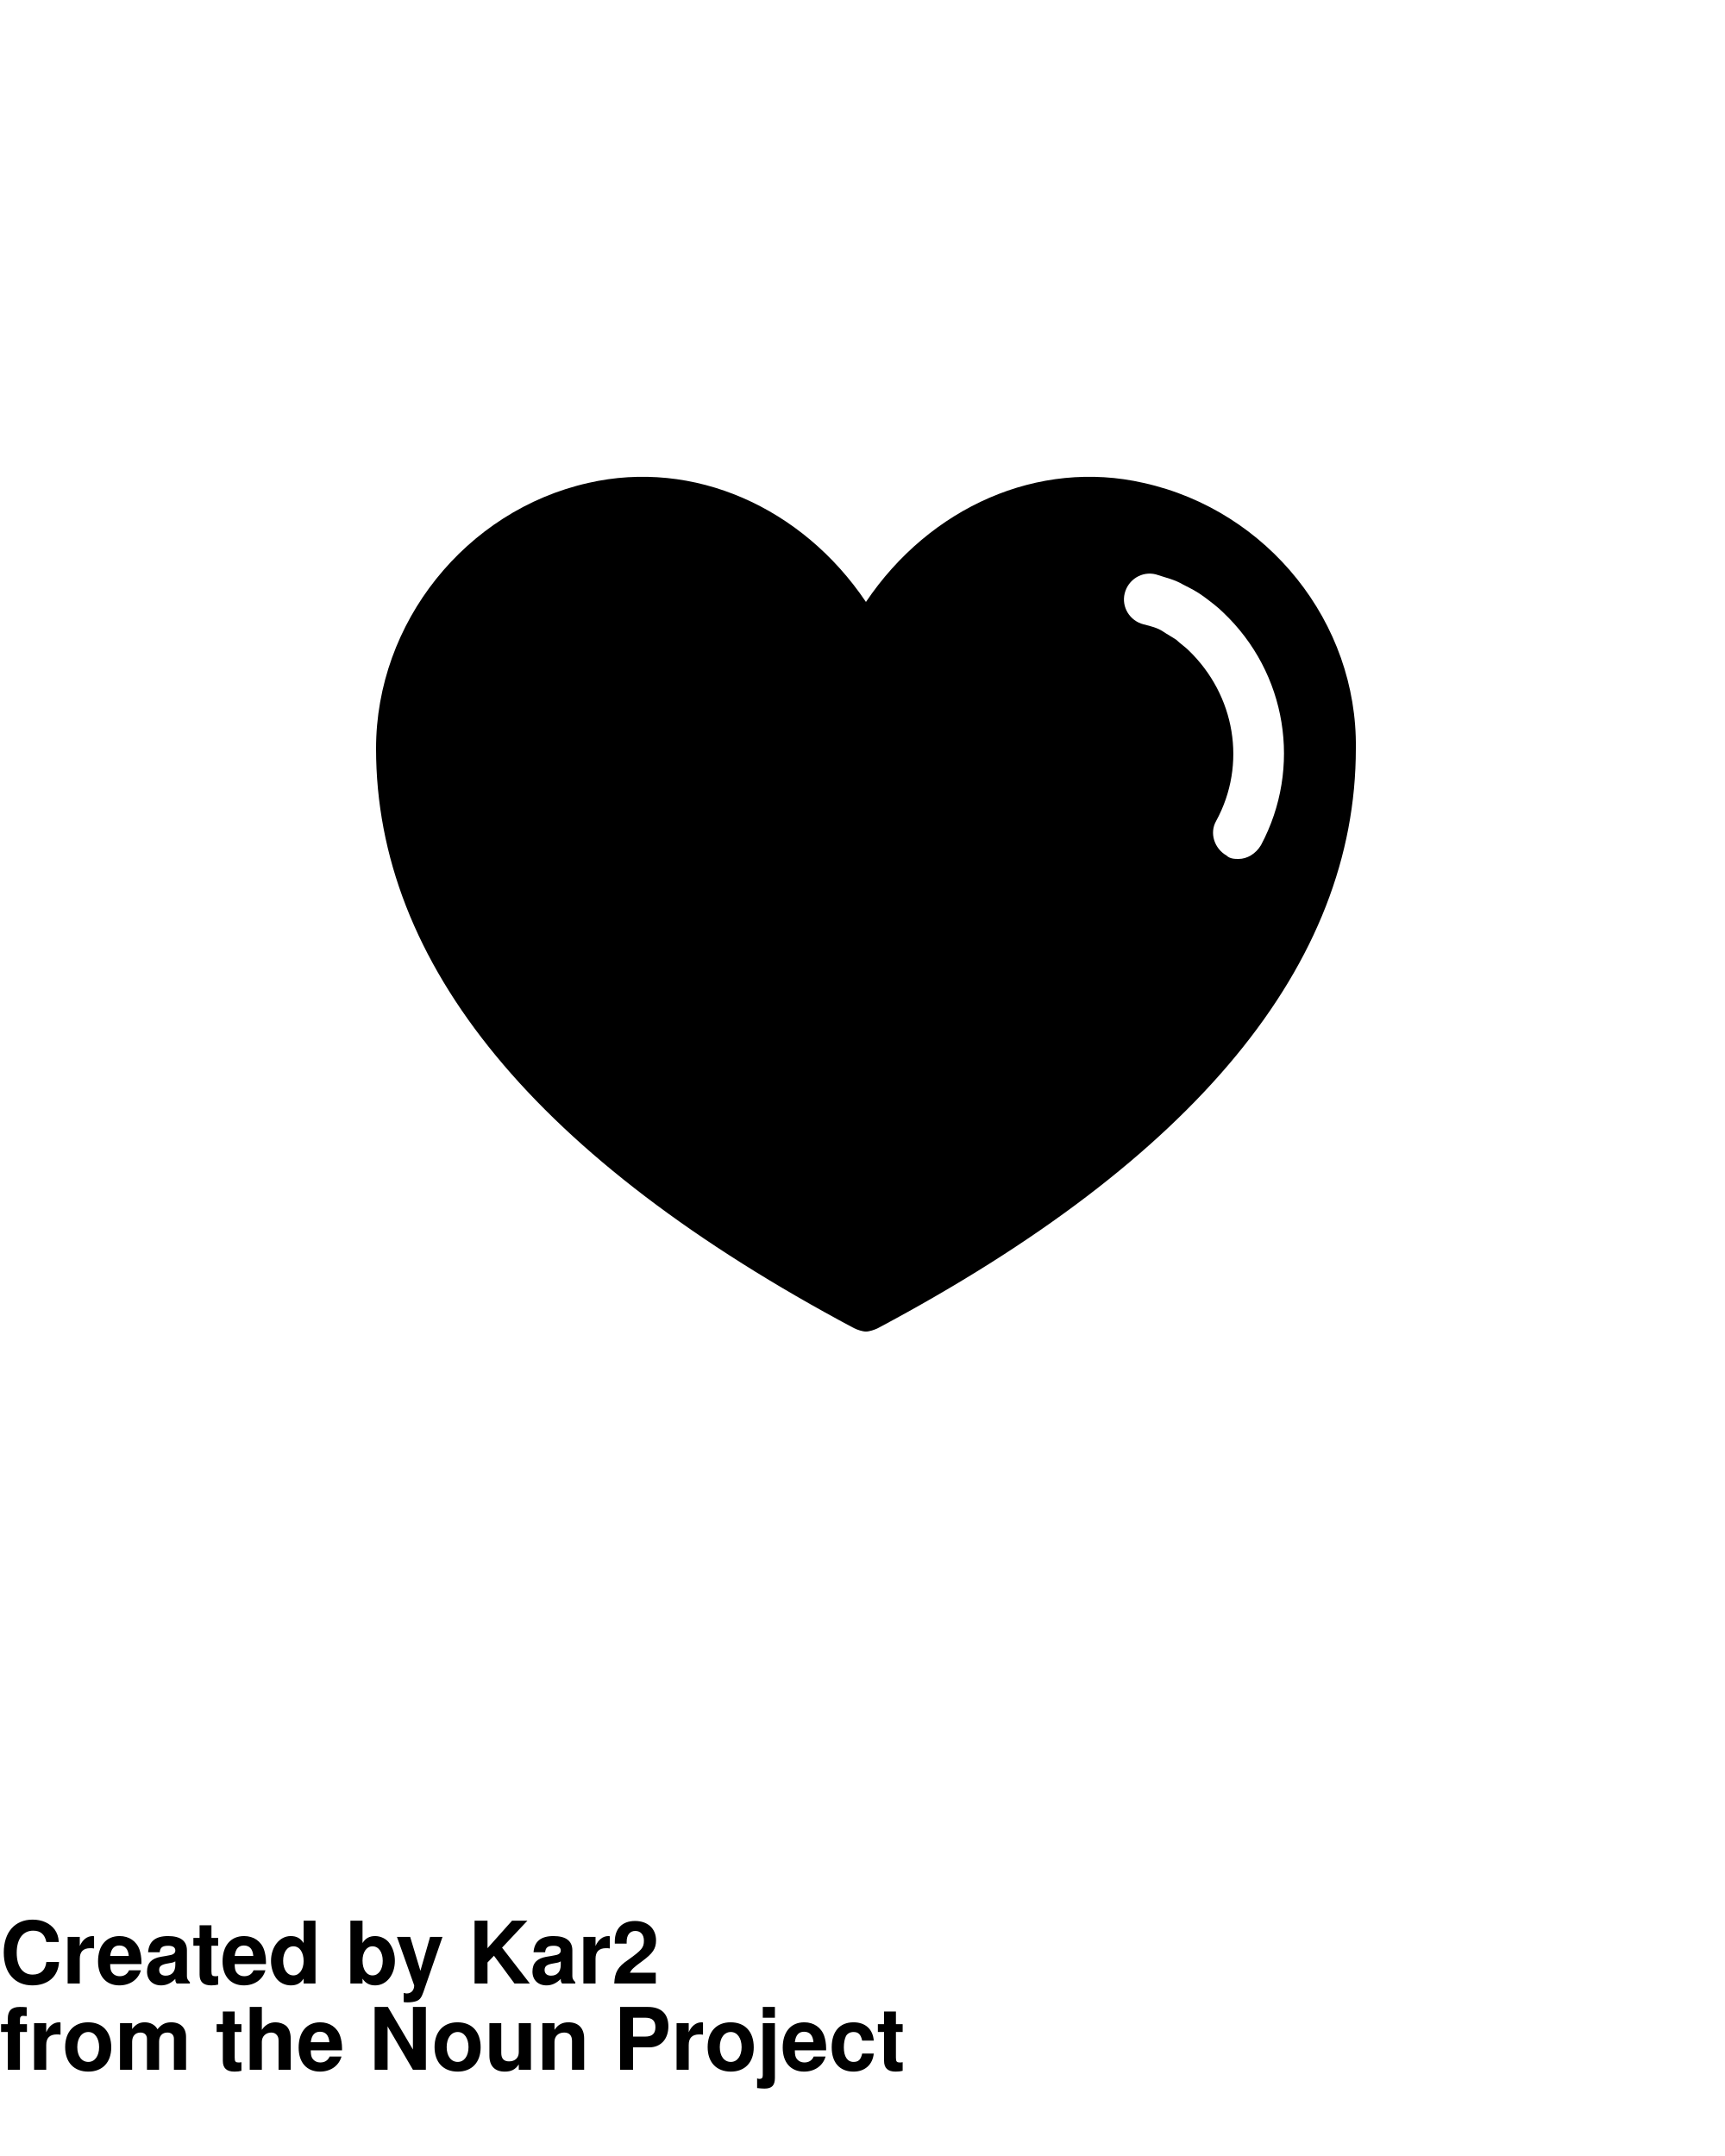
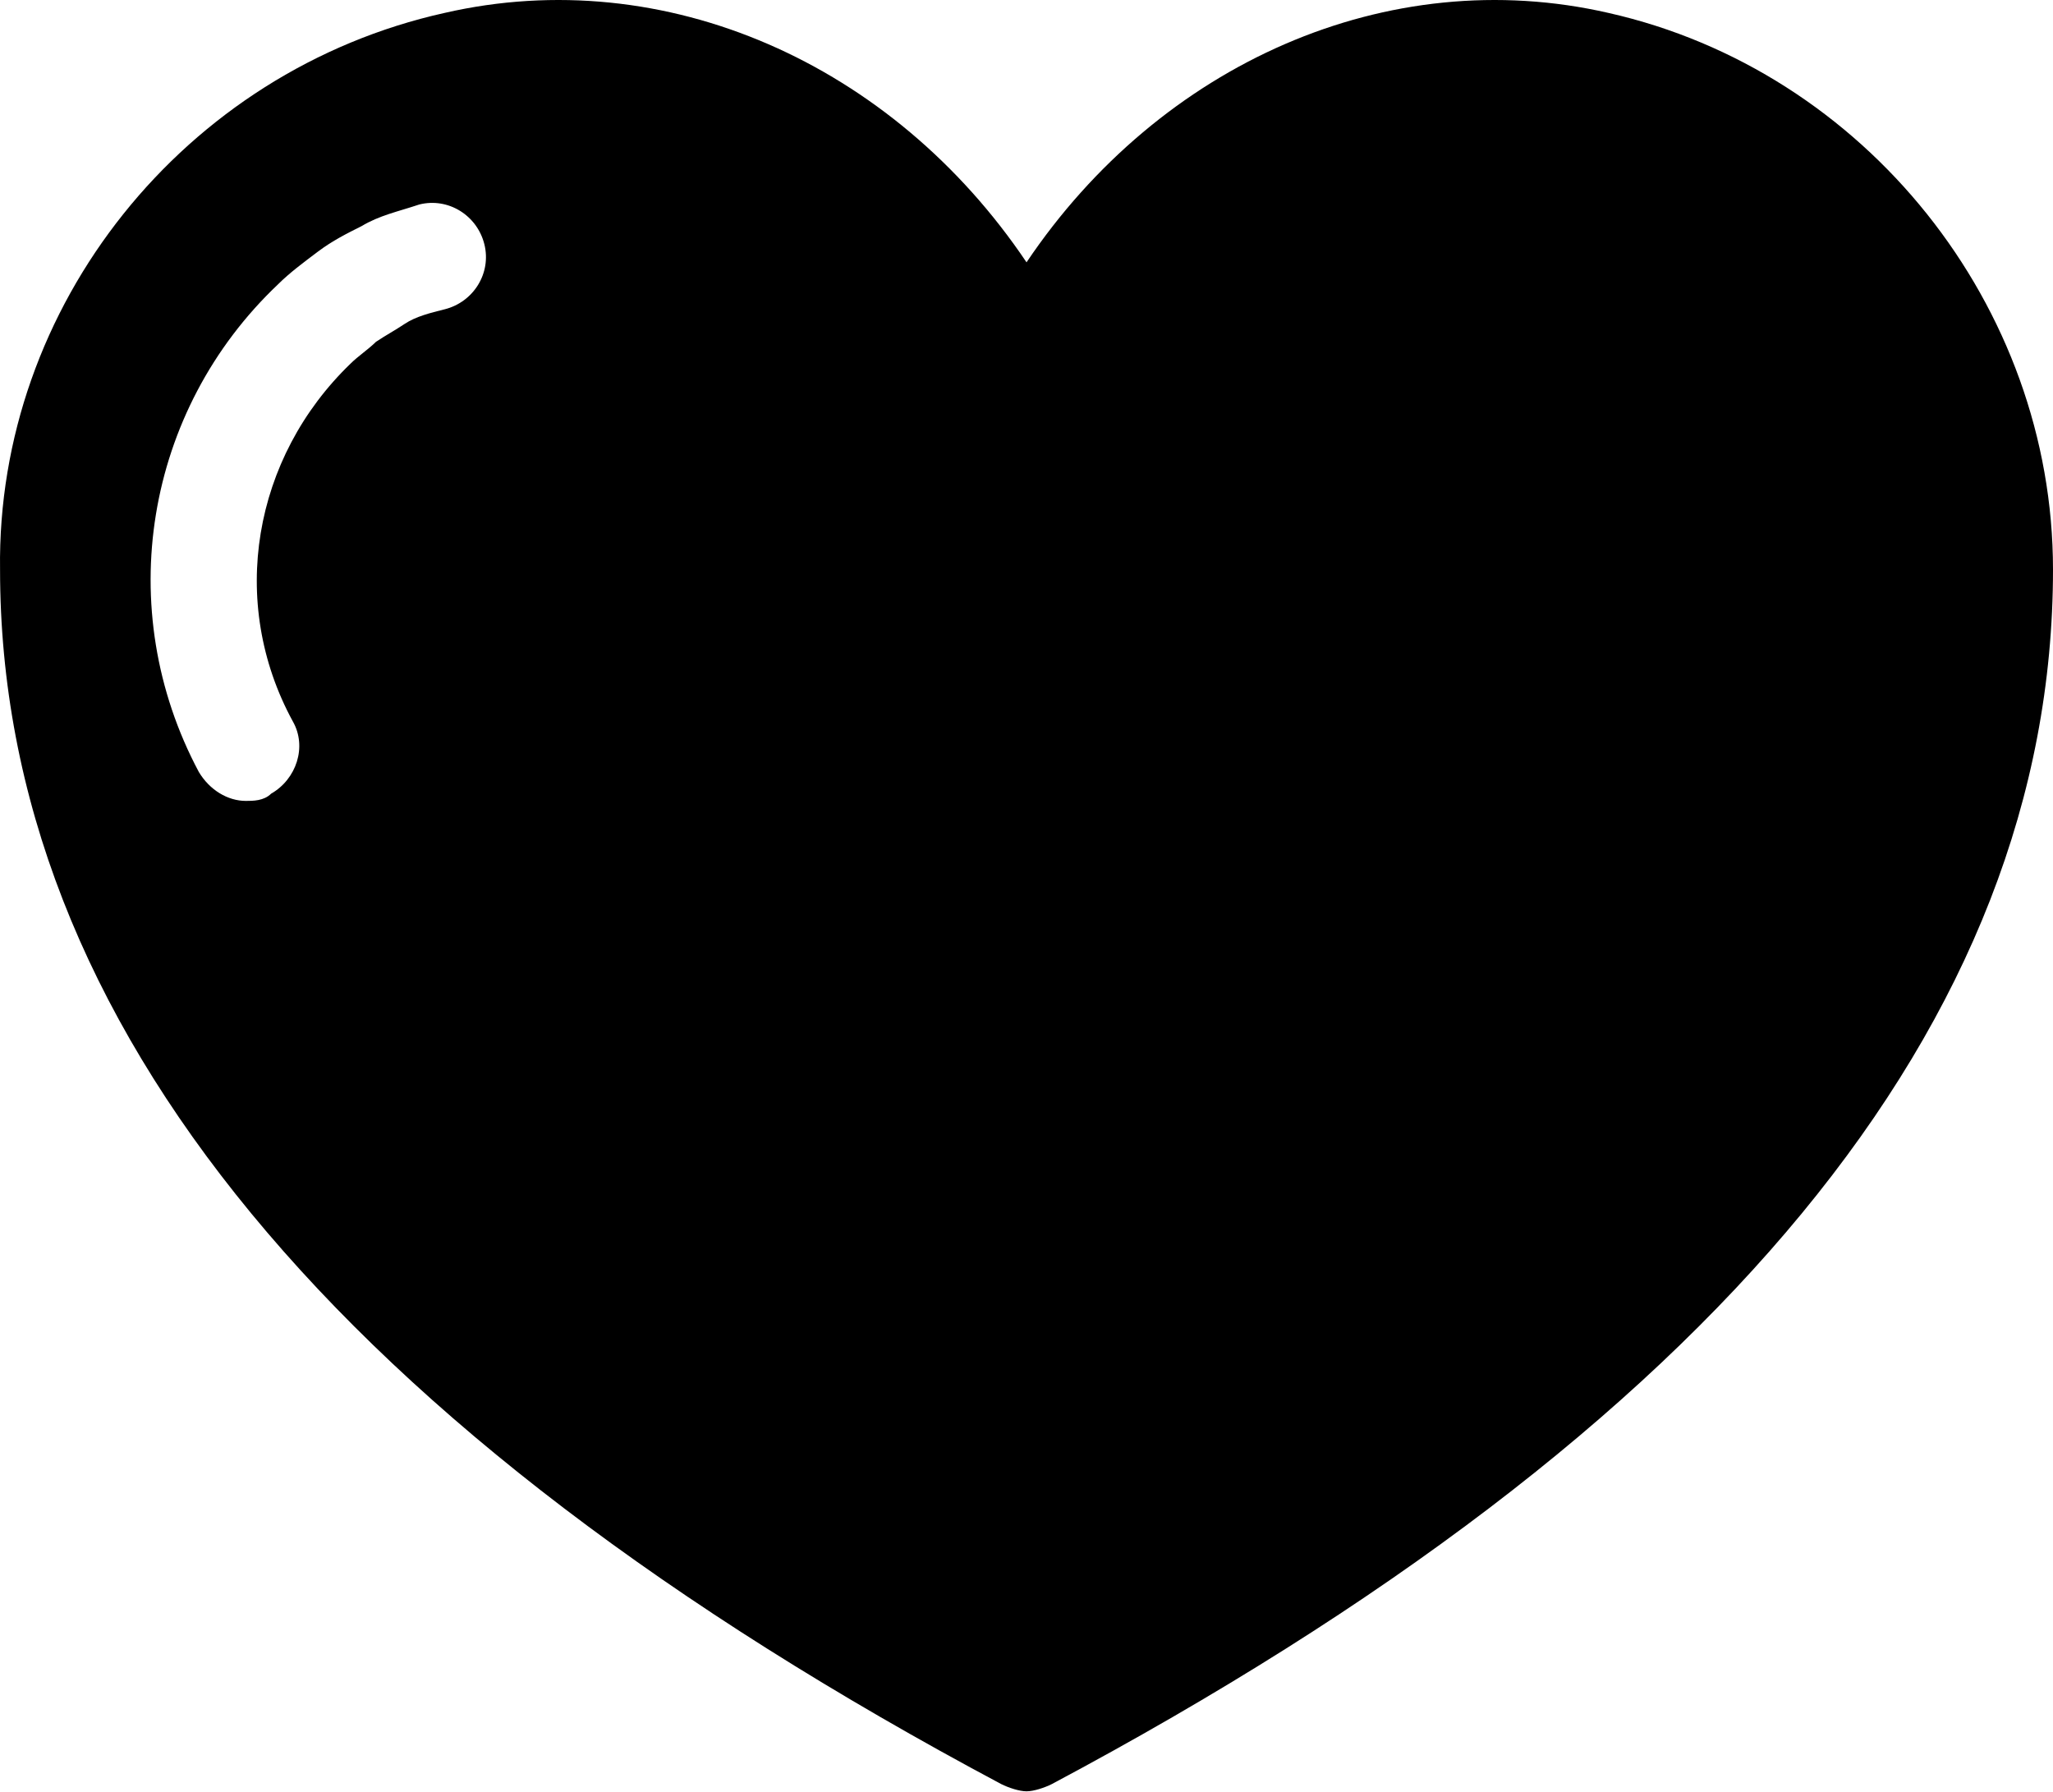
- <svg xmlns="http://www.w3.org/2000/svg" version="1.1" x="0px" y="0px" viewBox="-545 370.9 100 125" style="enable-background:new -545 370.9 100 100;" xml:space="preserve">
-   <path d="M-478.7,398.9c-6.1-1.4-12.4,1.4-16.1,6.9c-3.7-5.5-10-8.3-16.1-6.9c-7.1,1.6-12.3,8.1-12.3,15.4c0,12.5,9.3,23.8,27.7,33.6  c0.2,0.1,0.5,0.2,0.7,0.2s0.5-0.1,0.7-0.2c18.4-9.8,27.7-21.1,27.7-33.6C-466.3,407-471.5,400.5-478.7,398.9z M-476.1,408.6  c-0.2-0.2-0.5-0.4-0.7-0.6c-0.3-0.2-0.5-0.3-0.8-0.5c-0.3-0.2-0.7-0.3-1.1-0.4c-0.8-0.2-1.3-1-1.1-1.8c0.2-0.8,1-1.3,1.8-1.1  c0.6,0.2,1.1,0.3,1.6,0.6c0.4,0.2,0.8,0.4,1.2,0.7c0.4,0.3,0.8,0.6,1.1,0.9c3.7,3.5,4.6,9,2.2,13.5c-0.3,0.5-0.8,0.8-1.3,0.8  c-0.2,0-0.5,0-0.7-0.2c-0.7-0.4-1-1.3-0.6-2C-472.7,415.2-473.4,411.2-476.1,408.6z" />
-   <text x="-545" y="485.9" fill="#000000" font-size="5px" font-weight="bold" font-family="'Helvetica Neue', Helvetica, Arial-Unicode, Arial, Sans-serif">Created by Kar2</text>
-   <text x="-545" y="490.9" fill="#000000" font-size="5px" font-weight="bold" font-family="'Helvetica Neue', Helvetica, Arial-Unicode, Arial, Sans-serif">from the Noun Project</text>
+ <svg xmlns="http://www.w3.org/2000/svg" version="1.1" x="0px" y="0px" width="676.25px" height="590.004px" viewBox="257.15 534.797 676.25 590.004" enable-background="new 257.15 534.797 676.25 590.004" xml:space="preserve">
+   <path d="M403.604,539.051c72.623-16.667,147.629,16.668,191.679,82.148c44.05-65.48,119.055-98.815,191.679-82.148  C871.491,558.099,933.4,635.485,933.4,722.395c0,148.819-110.722,283.351-329.783,400.025c-2.381,1.19-5.952,2.381-8.334,2.381  c-2.381,0-5.953-1.19-8.334-2.381c-219.061-116.674-329.781-251.206-329.781-400.025  C255.976,635.485,317.886,558.099,403.604,539.051z M372.65,654.534c2.382-2.381,5.952-4.762,8.334-7.143  c3.571-2.382,5.952-3.572,9.524-5.953c3.571-2.381,8.334-3.571,13.096-4.763c9.524-2.381,15.477-11.905,13.096-21.43  c-2.381-9.523-11.904-15.477-21.43-13.096c-7.143,2.381-13.096,3.571-19.049,7.144c-4.762,2.381-9.523,4.762-14.286,8.334  c-4.763,3.571-9.524,7.144-13.097,10.715c-44.051,41.669-54.766,107.149-26.191,160.724c3.57,5.953,9.523,9.524,15.477,9.524  c2.381,0,5.953,0,8.334-2.381c8.334-4.763,11.906-15.478,7.144-23.812C332.171,733.111,340.505,685.489,372.65,654.534z" />
</svg>
